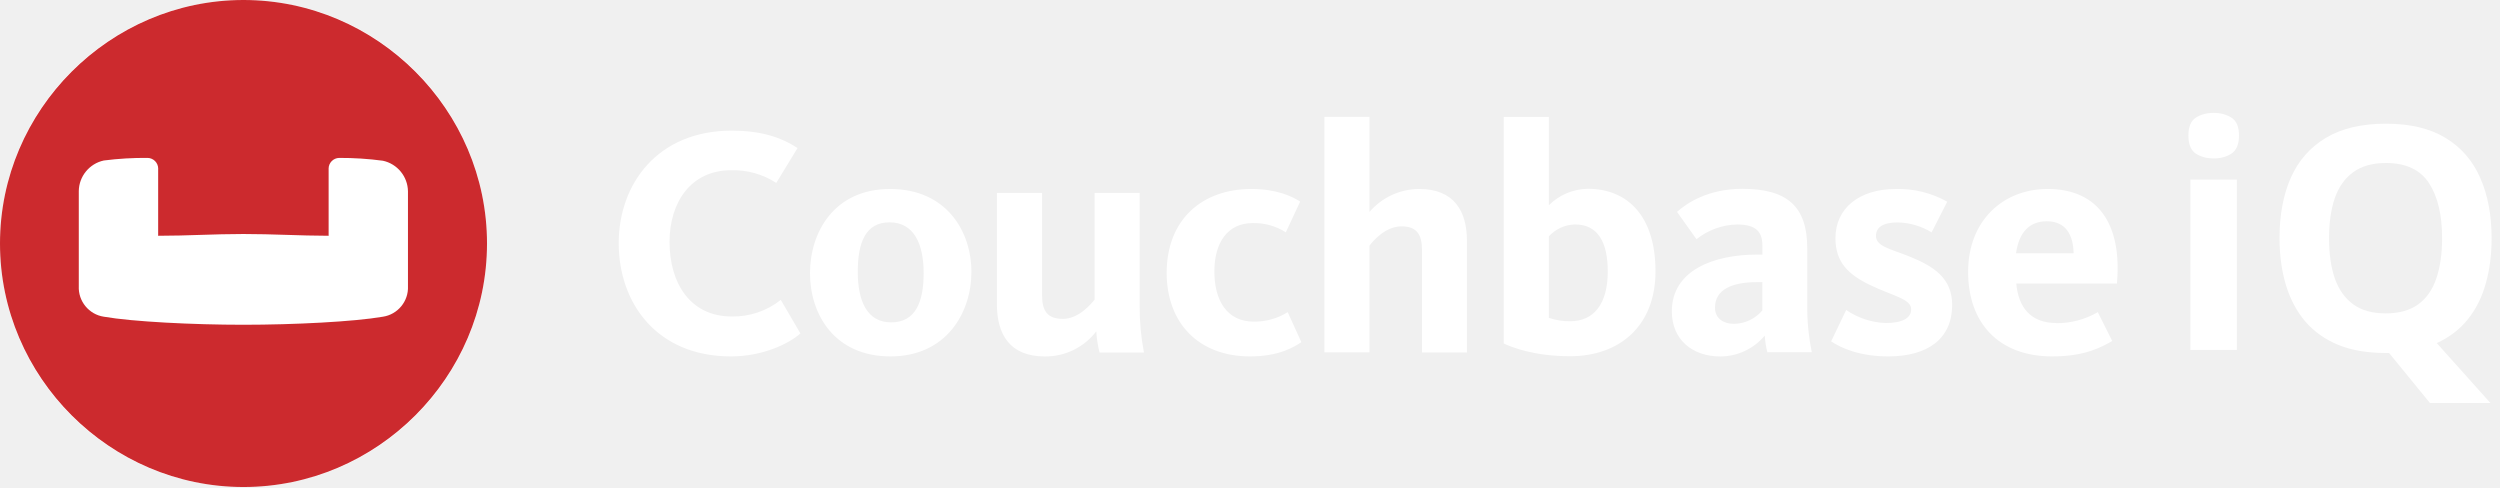
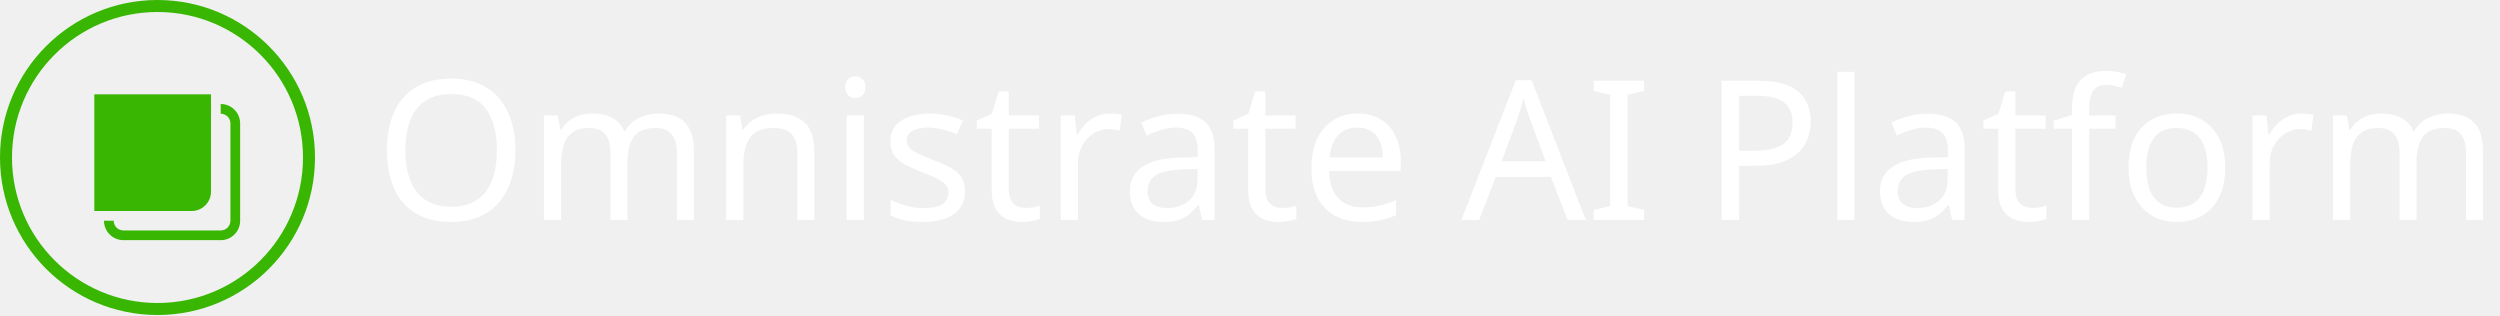
- <svg xmlns="http://www.w3.org/2000/svg" width="231" height="45" viewBox="0 0 231 45" fill="none">
-   <path d="M67.547 32.932C60.638 32.932 57.169 27.951 57.169 22.473C57.169 16.995 60.761 12.071 67.615 12.071C70.244 12.071 72.111 12.646 73.692 13.68L71.727 16.903C70.487 16.095 69.028 15.685 67.547 15.73C63.852 15.73 61.865 18.678 61.865 22.351C61.865 26.139 63.763 29.243 67.615 29.243C69.257 29.274 70.859 28.732 72.145 27.71L73.957 30.807C72.93 31.739 70.502 32.932 67.547 32.932ZM82.193 20.545C79.975 20.545 79.258 22.405 79.258 25.119C79.258 27.832 80.129 29.787 82.343 29.787C84.556 29.787 85.345 27.968 85.345 25.244C85.345 22.521 84.444 20.545 82.193 20.545ZM82.275 32.932C77.12 32.932 74.844 29.056 74.844 25.248C74.844 21.439 77.089 17.461 82.244 17.461C87.398 17.461 89.758 21.307 89.758 25.132C89.758 28.872 87.46 32.932 82.275 32.932ZM96.287 17.825V27.288C96.287 28.74 96.794 29.464 98.209 29.464C99.698 29.464 100.84 28.05 101.139 27.689V17.828H105.305V28.243C105.293 29.697 105.426 31.148 105.702 32.575H101.598C101.437 31.933 101.336 31.278 101.296 30.617C100.165 32.097 98.398 32.958 96.535 32.936C93.284 32.936 92.115 30.851 92.115 28.145V17.825H96.287ZM115.502 32.932C110.742 32.932 107.8 29.828 107.8 25.214C107.8 20.256 111.112 17.461 115.621 17.461C118.001 17.461 119.436 18.172 120.133 18.624L118.811 21.467C117.899 20.883 116.833 20.585 115.75 20.613C113.435 20.613 112.207 22.405 112.207 25.085C112.207 27.764 113.377 29.719 115.842 29.719C116.952 29.734 118.043 29.43 118.984 28.842L120.246 31.617C119.562 32.062 118.202 32.932 115.502 32.932ZM131.392 32.572V23.092C131.392 21.64 130.885 20.916 129.495 20.916C127.981 20.916 126.839 22.306 126.54 22.697V32.558H122.374V10.796H126.54V19.586C127.685 18.243 129.362 17.466 131.127 17.461C134.378 17.461 135.547 19.532 135.547 22.259V32.569H131.392V32.572ZM143.113 29.366C143.749 29.589 144.421 29.696 145.095 29.682C147.248 29.682 148.557 28.111 148.557 25.085C148.557 22.364 147.635 20.739 145.534 20.739C144.612 20.76 143.738 21.157 143.116 21.837V29.366H143.113ZM143.113 10.803V18.964C144.069 18.01 145.36 17.465 146.71 17.444C150.376 17.444 152.968 19.953 152.968 25.071C152.968 30.188 149.567 32.915 145.092 32.915C141.729 32.915 139.672 32.079 138.947 31.739V10.803H143.113ZM162.842 26.071H162.335C160.047 26.071 158.465 26.751 158.465 28.42C158.465 29.471 159.305 29.923 160.22 29.923C161.232 29.91 162.19 29.457 162.842 28.682V26.067V26.071ZM163.311 32.572C163.177 32.06 163.094 31.536 163.063 31.008C162.046 32.23 160.535 32.938 158.945 32.936C156.429 32.936 154.477 31.426 154.477 28.77C154.477 24.938 158.414 23.524 162.338 23.524H162.845V22.714C162.845 21.49 162.346 20.742 160.496 20.742C159.134 20.775 157.82 21.253 156.755 22.102L154.956 19.579C155.847 18.777 157.813 17.447 160.982 17.447C165.062 17.447 166.99 19.005 166.99 22.942V28.121C166.97 29.605 167.112 31.088 167.412 32.541H163.331L163.311 32.572ZM174.471 32.932C171.805 32.932 170.101 32.147 169.197 31.542L170.588 28.641C171.658 29.376 172.915 29.795 174.212 29.848C175.732 29.848 176.593 29.42 176.593 28.58C176.593 27.614 174.92 27.356 172.828 26.353C170.788 25.377 169.595 24.234 169.595 22.014C169.595 19.226 171.808 17.464 175.164 17.464C176.828 17.417 178.474 17.822 179.925 18.637L178.48 21.473C177.533 20.889 176.447 20.571 175.334 20.552C173.93 20.552 173.338 21.045 173.338 21.8C173.338 22.769 174.699 23.004 176.399 23.684C178.728 24.622 180.381 25.724 180.381 28.189C180.367 31.3 178.136 32.932 174.471 32.932ZM191.602 23.401C191.571 21.769 190.922 20.446 189.136 20.446C187.487 20.446 186.552 21.494 186.28 23.401H191.602ZM190.014 29.862C191.357 29.868 192.677 29.516 193.839 28.842L195.169 31.511C194.186 32.062 192.683 32.932 189.629 32.932C184.672 32.932 181.853 29.842 181.853 25.112C181.853 20.382 185.093 17.461 189.201 17.461C193.849 17.461 196.093 20.688 195.604 26.2H186.304C186.501 28.4 187.633 29.848 190.014 29.848V29.862Z" fill="white" />
-   <path d="M45 22.5C45 34.926 34.926 45 22.5 45C10.074 45 0 34.926 0 22.5C0 10.074 10.074 0 22.5 0C34.926 0 45 10.074 45 22.5Z" fill="white" />
-   <path d="M22.486 0C10.149 0.007 0 10.162 0 22.5C0 34.843 10.157 45 22.5 45C34.842 45 44.998 34.846 45 22.503C45 10.159 34.842 0 22.497 0C22.493 0 22.489 0 22.486 0ZM37.696 26.445C37.761 27.832 36.755 29.058 35.38 29.264C32.724 29.726 27.159 30.008 22.489 30.008C17.821 30.008 12.252 29.726 9.595 29.264C8.222 29.058 7.215 27.832 7.28 26.445V17.651C7.299 16.29 8.264 15.114 9.595 14.829C10.937 14.657 12.287 14.578 13.639 14.591C14.178 14.598 14.617 15.044 14.617 15.584C14.617 15.608 14.617 15.633 14.614 15.659V21.786C17.358 21.786 19.739 21.622 22.489 21.622C25.241 21.622 27.621 21.779 30.365 21.786V15.642C30.364 15.622 30.363 15.603 30.363 15.584C30.363 15.046 30.8 14.601 31.337 14.591C32.69 14.585 34.041 14.673 35.38 14.852C36.712 15.137 37.677 16.314 37.696 17.675V26.462V26.445Z" fill="#CC2A2E" />
-   <path d="M230.225 22.016C230.225 23.546 230.042 24.949 229.676 26.226C229.32 27.492 228.766 28.591 228.015 29.52C227.264 30.449 226.311 31.176 225.157 31.702L230.113 37.235H224.524L220.751 32.617C220.685 32.617 220.629 32.617 220.582 32.617C220.535 32.617 220.483 32.617 220.427 32.617C218.747 32.617 217.292 32.368 216.062 31.871C214.833 31.364 213.815 30.641 213.007 29.703C212.21 28.764 211.614 27.643 211.22 26.338C210.825 25.034 210.628 23.584 210.628 21.988C210.628 19.857 210.976 18.004 211.67 16.427C212.374 14.841 213.453 13.611 214.908 12.739C216.363 11.866 218.212 11.429 220.455 11.429C222.689 11.429 224.524 11.866 225.96 12.739C227.405 13.611 228.475 14.841 229.169 16.427C229.873 18.013 230.225 19.876 230.225 22.016ZM215.204 22.016C215.204 23.452 215.382 24.691 215.739 25.733C216.105 26.765 216.673 27.563 217.442 28.126C218.212 28.68 219.207 28.957 220.427 28.957C221.666 28.957 222.67 28.68 223.439 28.126C224.209 27.563 224.768 26.765 225.115 25.733C225.471 24.691 225.65 23.452 225.65 22.016C225.65 19.857 225.246 18.159 224.439 16.92C223.632 15.681 222.304 15.061 220.455 15.061C219.225 15.061 218.221 15.343 217.442 15.906C216.673 16.46 216.105 17.258 215.739 18.299C215.382 19.332 215.204 20.571 215.204 22.016Z" fill="white" />
-   <path d="M206.686 16.596V32.336H202.392V16.596H206.686ZM204.546 10.43C205.185 10.43 205.734 10.58 206.194 10.88C206.653 11.171 206.883 11.72 206.883 12.527C206.883 13.325 206.653 13.879 206.194 14.189C205.734 14.489 205.185 14.639 204.546 14.639C203.899 14.639 203.345 14.489 202.885 14.189C202.435 13.879 202.209 13.325 202.209 12.527C202.209 11.72 202.435 11.171 202.885 10.88C203.345 10.58 203.899 10.43 204.546 10.43Z" fill="white" />
+ <svg xmlns="http://www.w3.org/2000/svg" width="357.142" height="45" viewBox="0 0 357.142 45" fill="none">
+   <g clip-path="url(#clip0_468_12)">
+     <path d="M0 22.5C0 10.074 10.074 0 22.5 0s22.5 10.074 22.5 22.5 -10.074 22.5 -22.5 22.5S0 34.926 0 22.5m22.5 20.785c11.479 0 20.785 -9.306 20.785 -20.785S33.979 1.715 22.5 1.715 1.715 11.021 1.715 22.5 11.021 43.285 22.5 43.285" fill="#38B601" />
+     <g clip-path="url(#clip1_468_12)">
+       <g clip-path="url(#clip2_468_12)">
+         <path fill-rule="evenodd" clip-rule="evenodd" d="M31.532 34.306H17.63a2.772 2.772 0 0 1 -2.775 -2.775h1.387a1.386 1.386 0 0 0 1.387 1.388h13.902a1.386 1.386 0 0 0 1.387 -1.388V17.631a1.386 1.386 0 0 0 -1.388 -1.387v-1.387a2.772 2.772 0 0 1 2.775 2.775v13.902a2.772 2.772 0 0 1 -2.775 2.775m-4.162 -4.162H13.468a2.772 2.772 0 0 1 -2.775 -2.775V13.468a2.772 2.772 0 0 1 2.775 -2.775h13.902a2.772 2.772 0 0 1 2.775 2.775v13.902a2.772 2.772 0 0 1 -2.775 2.775" fill="#38B601" />
+       </g>
+     </g>
+   </g>
+   <path d="M73.628 21.456q0 2.312 -0.585 4.207 -0.585 1.867 -1.755 3.231 -1.142 1.365 -2.869 2.089 -1.699 0.724 -3.955 0.724 -2.34 0 -4.067 -0.724 -1.727 -0.752 -2.869 -2.089 -1.142 -1.365 -1.699 -3.259t-0.557 -4.207q0 -3.064 1.003 -5.349t3.037 -3.566q2.061 -1.282 5.181 -1.282 2.981 0 5.014 1.282 2.034 1.254 3.064 3.566 1.058 2.284 1.058 5.377m-15.711 0q0 2.507 0.697 4.318t2.145 2.785q1.476 0.975 3.705 0.975 2.256 0 3.677 -0.975 1.449 -0.975 2.145 -2.785t0.697 -4.318q0 -3.761 -1.56 -5.878 -1.56 -2.145 -4.931 -2.145 -2.256 0 -3.733 0.975 -1.449 0.947 -2.145 2.758 -0.697 1.783 -0.697 4.29m36.166 -5.237q2.535 0 3.789 1.309 1.254 1.282 1.254 4.179v9.722h-2.424V21.818q0 -1.755 -0.752 -2.646 -0.724 -0.891 -2.284 -0.891 -2.173 0 -3.12 1.254 -0.919 1.254 -0.919 3.649v8.245h-2.424V21.818q0 -1.17 -0.334 -1.95 -0.334 -0.808 -1.003 -1.198t-1.727 -0.39q-1.504 0 -2.368 0.641 -0.864 0.613 -1.254 1.811 -0.362 1.198 -0.362 2.953v7.744h-2.452V16.497h1.978l0.362 2.034h0.139a4.5 4.5 0 0 1 1.142 -1.282 4.77 4.77 0 0 1 1.532 -0.78 6.03 6.03 0 0 1 1.727 -0.251q1.727 0 2.869 0.613 1.17 0.613 1.699 1.894h0.139q0.752 -1.282 2.034 -1.894a6.426 6.426 0 0 1 2.758 -0.613m16.842 0q2.674 0 4.039 1.309 1.365 1.282 1.365 4.179v9.723h-2.424V21.874q0 -1.811 -0.808 -2.702t-2.535 -0.891q-2.479 0 -3.426 1.393t-0.947 4.011v7.744h-2.452V16.497h1.978l0.362 2.034h0.139a4.5 4.5 0 0 1 1.226 -1.282 5.4 5.4 0 0 1 1.643 -0.78 6.75 6.75 0 0 1 1.839 -0.251m12.484 0.279v14.932h-2.452V16.497zm-1.198 -5.599q0.557 0 0.975 0.39 0.445 0.362 0.445 1.17 0 0.78 -0.445 1.17 -0.418 0.39 -0.975 0.39 -0.613 0 -1.03 -0.39t-0.418 -1.17q0 -0.808 0.418 -1.17 0.418 -0.39 1.03 -0.39m15.651 16.408q0 1.449 -0.724 2.424t-2.061 1.476 -3.176 0.501q-1.56 0 -2.702 -0.251 -1.114 -0.251 -1.978 -0.697v-2.228q0.891 0.445 2.145 0.836 1.282 0.362 2.591 0.362 1.867 0 2.702 -0.585 0.836 -0.613 0.836 -1.615 0 -0.557 -0.306 -1.003t-1.114 -0.891q-0.78 -0.445 -2.256 -1.003 -1.449 -0.557 -2.479 -1.114t-1.588 -1.337 -0.557 -2.006q0 -1.894 1.532 -2.925 1.56 -1.03 4.067 -1.03 1.365 0 2.535 0.279 1.198 0.251 2.228 0.724l-0.836 1.95a9 9 0 0 0 -1.309 -0.473 8.55 8.55 0 0 0 -1.365 -0.334q-0.697 -0.139 -1.421 -0.139 -1.504 0 -2.312 0.501 -0.78 0.473 -0.78 1.309 0 0.613 0.362 1.058 0.362 0.418 1.198 0.836 0.864 0.39 2.284 0.947 1.421 0.529 2.424 1.086t1.532 1.365q0.529 0.78 0.529 1.978m8.594 2.396q0.557 0 1.142 -0.084 0.585 -0.112 0.947 -0.223v1.867q-0.39 0.195 -1.114 0.306 -0.724 0.139 -1.393 0.139 -1.17 0 -2.173 -0.39 -0.975 -0.418 -1.588 -1.421t-0.613 -2.813v-8.693h-2.117v-1.17l2.145 -0.975 0.975 -3.176h1.449v3.426h4.318v1.894h-4.318v8.635q0 1.365 0.641 2.034 0.669 0.641 1.699 0.641m12.044 -13.483q0.418 0 0.891 0.056 0.501 0.028 0.864 0.112l-0.306 2.256a8.1 8.1 0 0 0 -0.808 -0.139 6.3 6.3 0 0 0 -0.808 -0.056 3.87 3.87 0 0 0 -1.643 0.362 4.32 4.32 0 0 0 -1.393 1.03q-0.613 0.641 -0.975 1.56 -0.334 0.919 -0.334 2.061v7.969h-2.452V16.497h2.006l0.279 2.73h0.112a7.02 7.02 0 0 1 1.142 -1.504 4.95 4.95 0 0 1 1.532 -1.086q0.864 -0.418 1.894 -0.418m9.654 0.028q2.73 0 4.039 1.198t1.309 3.816v10.168h-1.783l-0.473 -2.117h-0.112a8.55 8.55 0 0 1 -1.337 1.365 4.41 4.41 0 0 1 -1.56 0.78q-0.864 0.251 -2.117 0.251 -1.337 0 -2.424 -0.473a3.726 3.726 0 0 1 -1.671 -1.449q-0.613 -1.003 -0.613 -2.507 0 -2.228 1.755 -3.426 1.755 -1.226 5.404 -1.337l2.535 -0.084v-0.891q0 -1.867 -0.808 -2.591t-2.284 -0.724a6.84 6.84 0 0 0 -2.228 0.362q-1.058 0.334 -1.978 0.78l-0.752 -1.839q0.975 -0.529 2.312 -0.891a9.9 9.9 0 0 1 2.785 -0.39m0.724 7.967q-2.785 0.112 -3.872 0.891 -1.058 0.78 -1.058 2.2 0 1.254 0.752 1.839 0.78 0.585 1.978 0.585 1.894 0 3.148 -1.03 1.254 -1.058 1.254 -3.231v-1.337zm14.222 5.488q0.557 0 1.142 -0.084 0.585 -0.112 0.947 -0.223v1.867q-0.39 0.195 -1.114 0.306 -0.724 0.139 -1.393 0.139 -1.17 0 -2.173 -0.39 -0.975 -0.418 -1.588 -1.421t-0.613 -2.813v-8.692h-2.117v-1.17l2.145 -0.975 0.975 -3.176h1.449v3.426h4.318v1.894h-4.318v8.635q0 1.365 0.641 2.034 0.669 0.641 1.699 0.641m10.846 -13.483q1.922 0 3.287 0.836 1.393 0.836 2.117 2.368 0.752 1.504 0.752 3.538v1.476h-10.223q0.056 2.535 1.282 3.872 1.254 1.309 3.482 1.309 1.421 0 2.507 -0.251 1.114 -0.279 2.284 -0.78v2.145a10.98 10.98 0 0 1 -2.256 0.724q-1.114 0.251 -2.646 0.251 -2.117 0 -3.761 -0.864 -1.615 -0.864 -2.535 -2.563 -0.891 -1.727 -0.891 -4.207 0 -2.452 0.808 -4.207 0.836 -1.755 2.312 -2.702 1.504 -0.947 3.482 -0.947m-0.028 2.006q-1.755 0 -2.785 1.142 -1.003 1.114 -1.198 3.12h7.605q0 -1.282 -0.39 -2.228t-1.198 -1.476q-0.78 -0.557 -2.034 -0.557m30.035 13.204 -2.396 -6.156h-7.884l-2.367 6.156h-2.535l7.772 -19.974h2.256l7.744 19.974zm-5.377 -14.402a27 27 0 0 1 -0.279 -0.808q-0.195 -0.585 -0.39 -1.198a16.2 16.2 0 0 0 -0.279 -0.975q-0.139 0.557 -0.306 1.142 -0.139 0.557 -0.306 1.03 -0.139 0.473 -0.251 0.808l-2.256 6.017h6.295zm16.287 14.402h-7.187v-1.449l2.34 -0.529V13.544l-2.34 -0.557v-1.449h7.187v1.449l-2.34 0.557v15.907l2.34 0.529zm16.342 -19.89q3.9 0 5.683 1.532t1.783 4.318a6.84 6.84 0 0 1 -0.418 2.368q-0.39 1.114 -1.309 2.006t-2.452 1.421q-1.532 0.501 -3.761 0.501h-2.284v7.744h-2.507v-19.89zm-0.223 2.145h-2.535v7.856h2.006q1.894 0 3.148 -0.39 1.254 -0.418 1.867 -1.309t0.613 -2.34q0 -1.922 -1.226 -2.869t-3.872 -0.947m13.941 17.744h-2.452V10.257h2.452zm10.386 -15.182q2.73 0 4.039 1.198t1.309 3.816v10.168h-1.783l-0.473 -2.117h-0.112a8.55 8.55 0 0 1 -1.337 1.365 4.41 4.41 0 0 1 -1.56 0.78q-0.864 0.251 -2.117 0.251 -1.337 0 -2.424 -0.473a3.726 3.726 0 0 1 -1.671 -1.449q-0.613 -1.003 -0.613 -2.507 0 -2.228 1.755 -3.426 1.755 -1.226 5.404 -1.337l2.535 -0.084v-0.891q0 -1.867 -0.808 -2.591t-2.284 -0.724a6.84 6.84 0 0 0 -2.228 0.362q-1.058 0.334 -1.978 0.78l-0.752 -1.839q0.975 -0.529 2.312 -0.891a9.9 9.9 0 0 1 2.785 -0.39m0.724 7.967q-2.785 0.112 -3.872 0.891 -1.058 0.78 -1.058 2.2 0 1.254 0.752 1.839 0.78 0.585 1.978 0.585 1.894 0 3.148 -1.03 1.254 -1.058 1.254 -3.231v-1.337zm14.222 5.488q0.557 0 1.142 -0.084 0.585 -0.112 0.947 -0.223v1.867q-0.39 0.195 -1.114 0.306 -0.724 0.139 -1.393 0.139 -1.17 0 -2.173 -0.39 -0.975 -0.418 -1.588 -1.421t-0.613 -2.813v-8.692h-2.117v-1.17l2.145 -0.975 0.975 -3.176h1.449v3.426h4.318v1.894h-4.318v8.635q0 1.365 0.641 2.034 0.669 0.641 1.699 0.641m11.96 -11.31h-3.761v13.037h-2.452V18.391h-2.619v-1.142l2.619 -0.836v-0.863q0 -1.922 0.557 -3.12 0.585 -1.198 1.671 -1.755t2.619 -0.557q0.891 0 1.615 0.167 0.752 0.139 1.282 0.334l-0.641 1.922q-0.445 -0.139 -1.03 -0.279a5.13 5.13 0 0 0 -1.198 -0.139q-1.226 0 -1.839 0.836 -0.585 0.808 -0.585 2.563v0.975h3.761zm15.676 5.544q0 1.867 -0.5 3.315 -0.473 1.421 -1.393 2.424 -0.891 1.003 -2.2 1.532 -1.282 0.501 -2.869 0.501 -1.476 0 -2.73 -0.501a6.12 6.12 0 0 1 -2.173 -1.532q-0.919 -1.003 -1.449 -2.424 -0.501 -1.449 -0.501 -3.315 0 -2.479 0.836 -4.179 0.836 -1.727 2.396 -2.619 1.56 -0.919 3.705 -0.919 2.034 0 3.566 0.919 1.56 0.891 2.424 2.619 0.891 1.699 0.891 4.179m-11.281 0q0 1.755 0.445 3.064 0.473 1.282 1.449 1.978t2.479 0.697 2.479 -0.697T314.888 27q0.473 -1.309 0.473 -3.064 0 -1.783 -0.473 -3.037t-1.449 -1.922q-0.947 -0.697 -2.479 -0.697 -2.284 0 -3.315 1.504t-1.03 4.151m22.131 -7.717q0.418 0 0.891 0.056 0.501 0.028 0.864 0.112l-0.306 2.256a8.1 8.1 0 0 0 -0.808 -0.139 6.3 6.3 0 0 0 -0.808 -0.056 3.87 3.87 0 0 0 -1.643 0.362 4.32 4.32 0 0 0 -1.393 1.03q-0.613 0.641 -0.975 1.56 -0.334 0.919 -0.334 2.061v7.969h-2.452V16.497h2.006l0.279 2.73h0.112a7.02 7.02 0 0 1 1.142 -1.504 4.95 4.95 0 0 1 1.532 -1.086q0.864 -0.418 1.894 -0.418m20.923 0q2.535 0 3.789 1.309 1.254 1.282 1.254 4.179v9.722h-2.424V21.818q0 -1.755 -0.752 -2.646 -0.724 -0.891 -2.284 -0.891 -2.173 0 -3.12 1.254 -0.919 1.254 -0.919 3.649v8.245h-2.427V21.818q0 -1.17 -0.334 -1.95 -0.334 -0.808 -1.003 -1.198t-1.727 -0.39q-1.504 0 -2.368 0.641 -0.864 0.613 -1.254 1.811 -0.362 1.198 -0.362 2.953v7.744h-2.452V16.497h1.978l0.362 2.034h0.139a4.5 4.5 0 0 1 1.142 -1.282 4.77 4.77 0 0 1 1.532 -0.78 6.03 6.03 0 0 1 1.727 -0.251q1.727 0 2.869 0.613 1.17 0.613 1.699 1.894h0.139q0.752 -1.282 2.034 -1.894a6.426 6.426 0 0 1 2.758 -0.613" fill="white" />
+   <defs>
+     <clipPath id="clip0_468_12">
+       <path width="63" height="63" fill="white" d="M0 0h45v45H0z" />
+     </clipPath>
+     <clipPath id="clip1_468_12">
+       <path width="33.057" height="33.057" fill="white" d="M13.474 13.474h23.612v23.612H13.474z" />
+     </clipPath>
+     <clipPath id="clip2_468_12">
+       <path width="33.057" height="33.057" fill="white" d="M13.474 13.474h23.612v23.612H13.474z" />
+     </clipPath>
+   </defs>
</svg>
